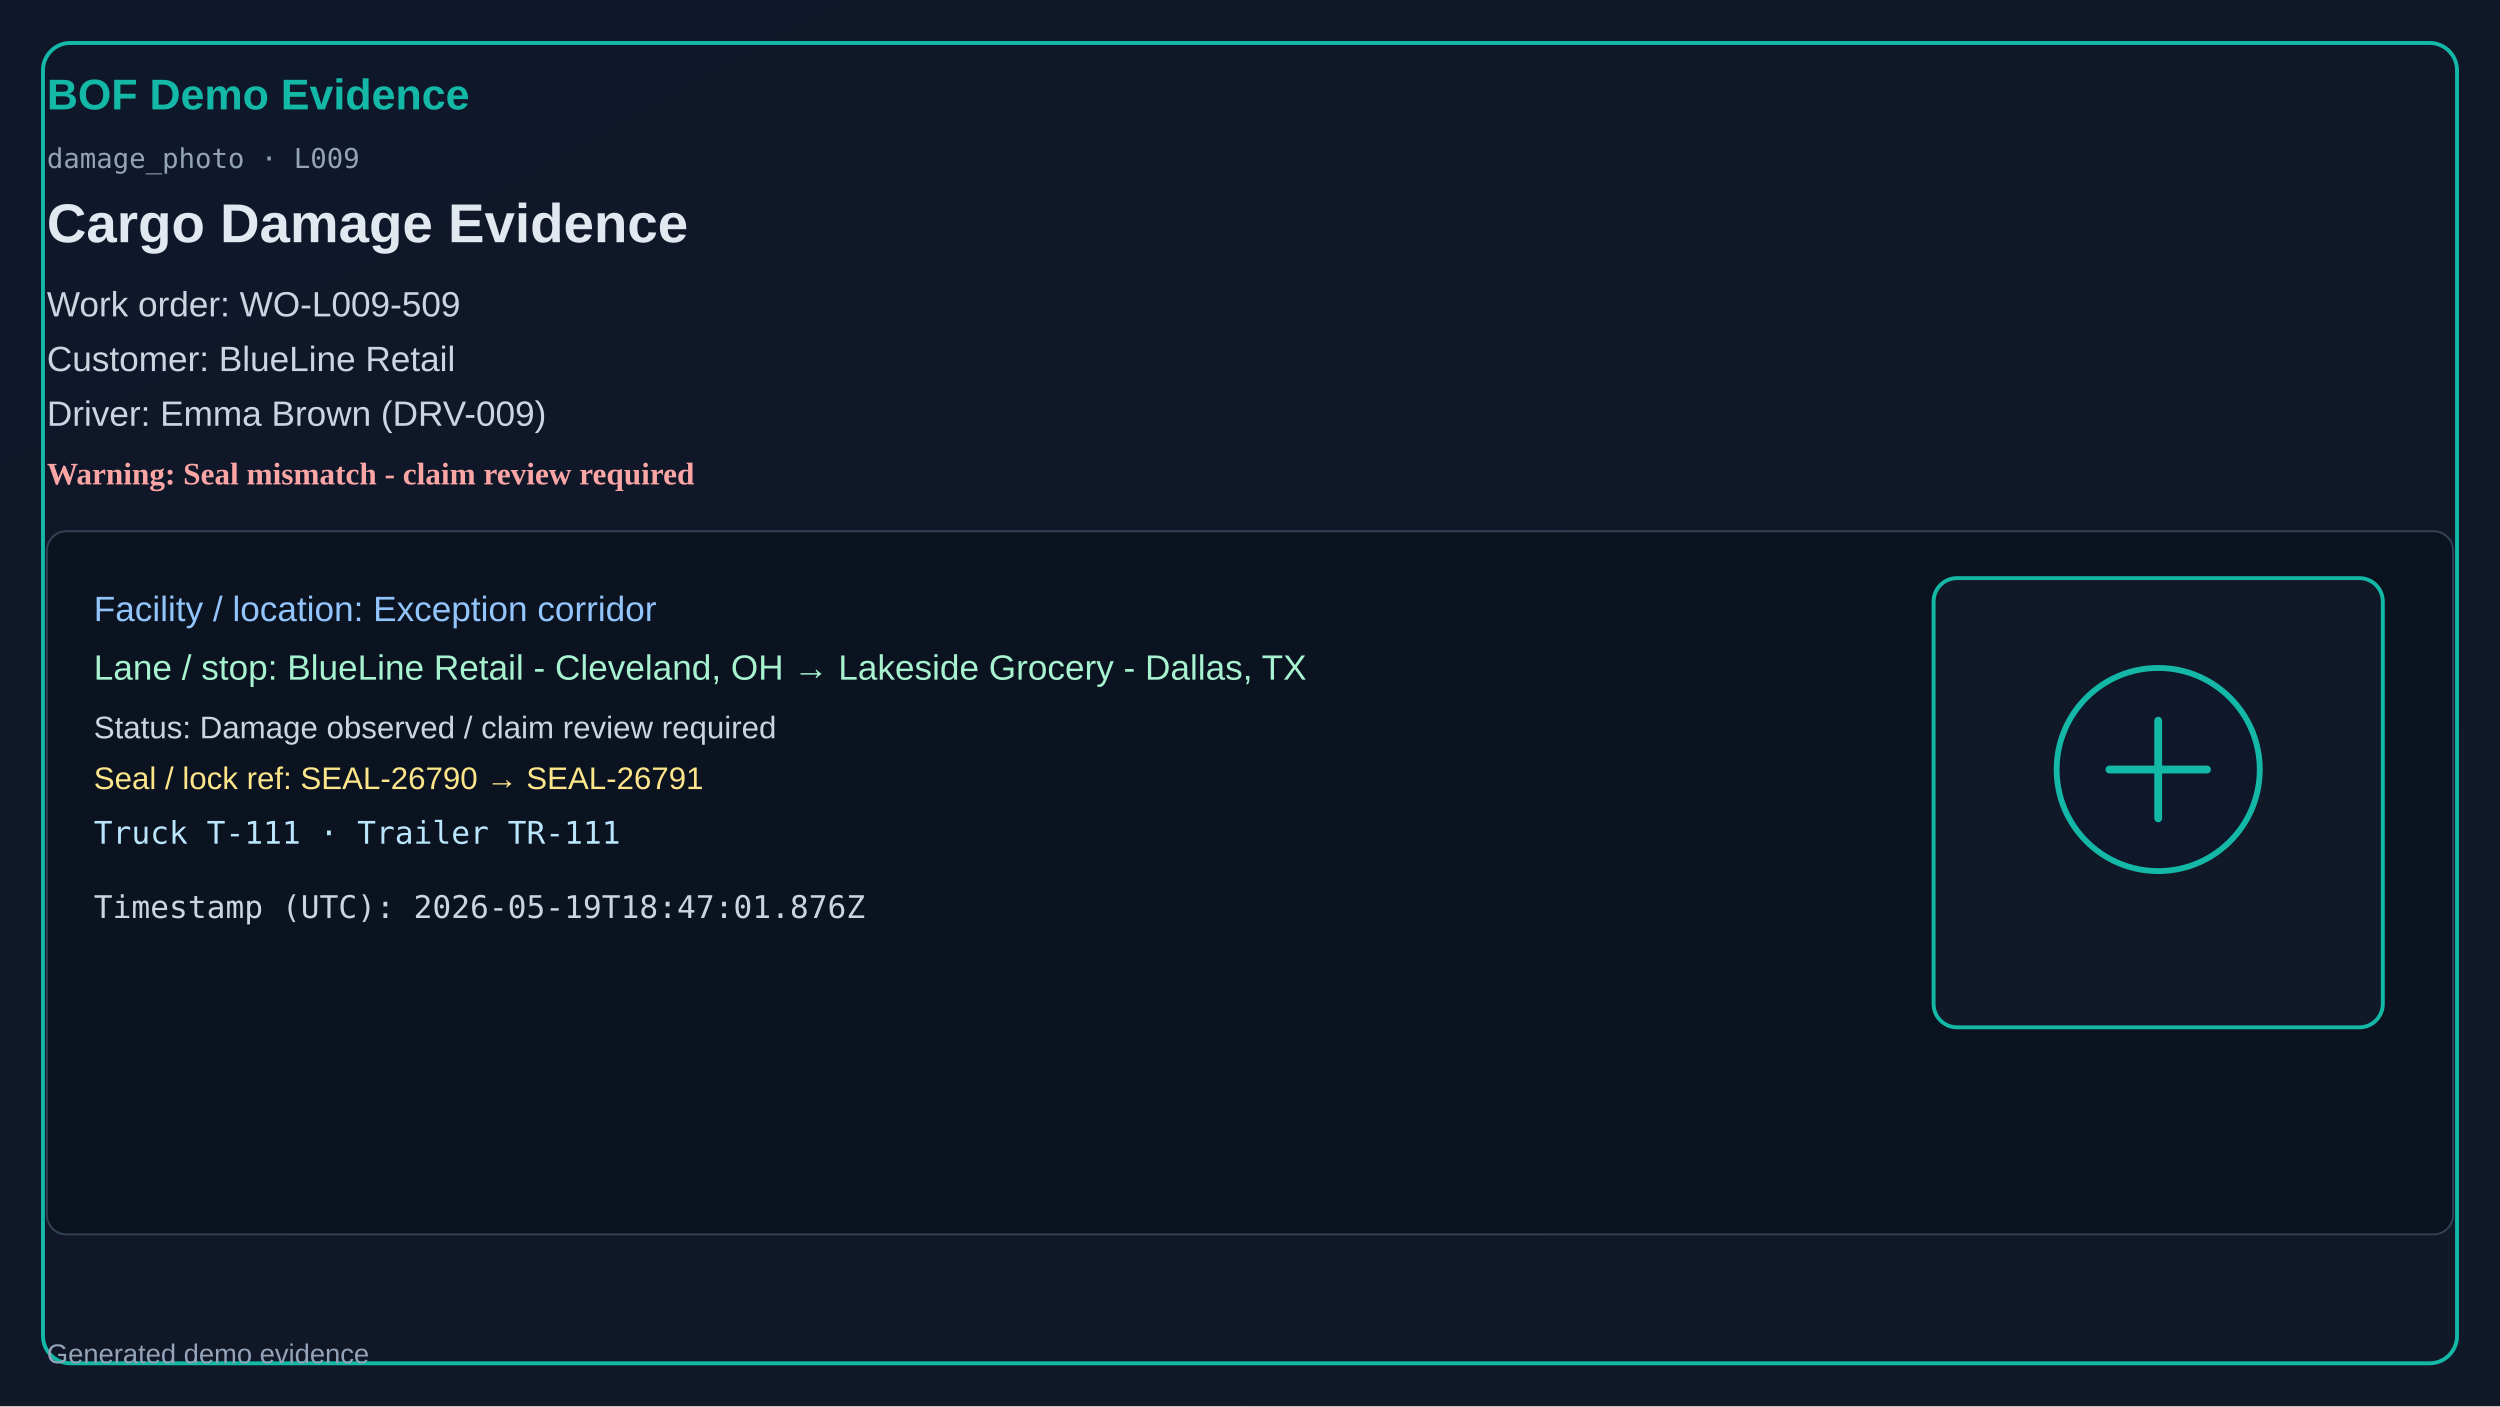
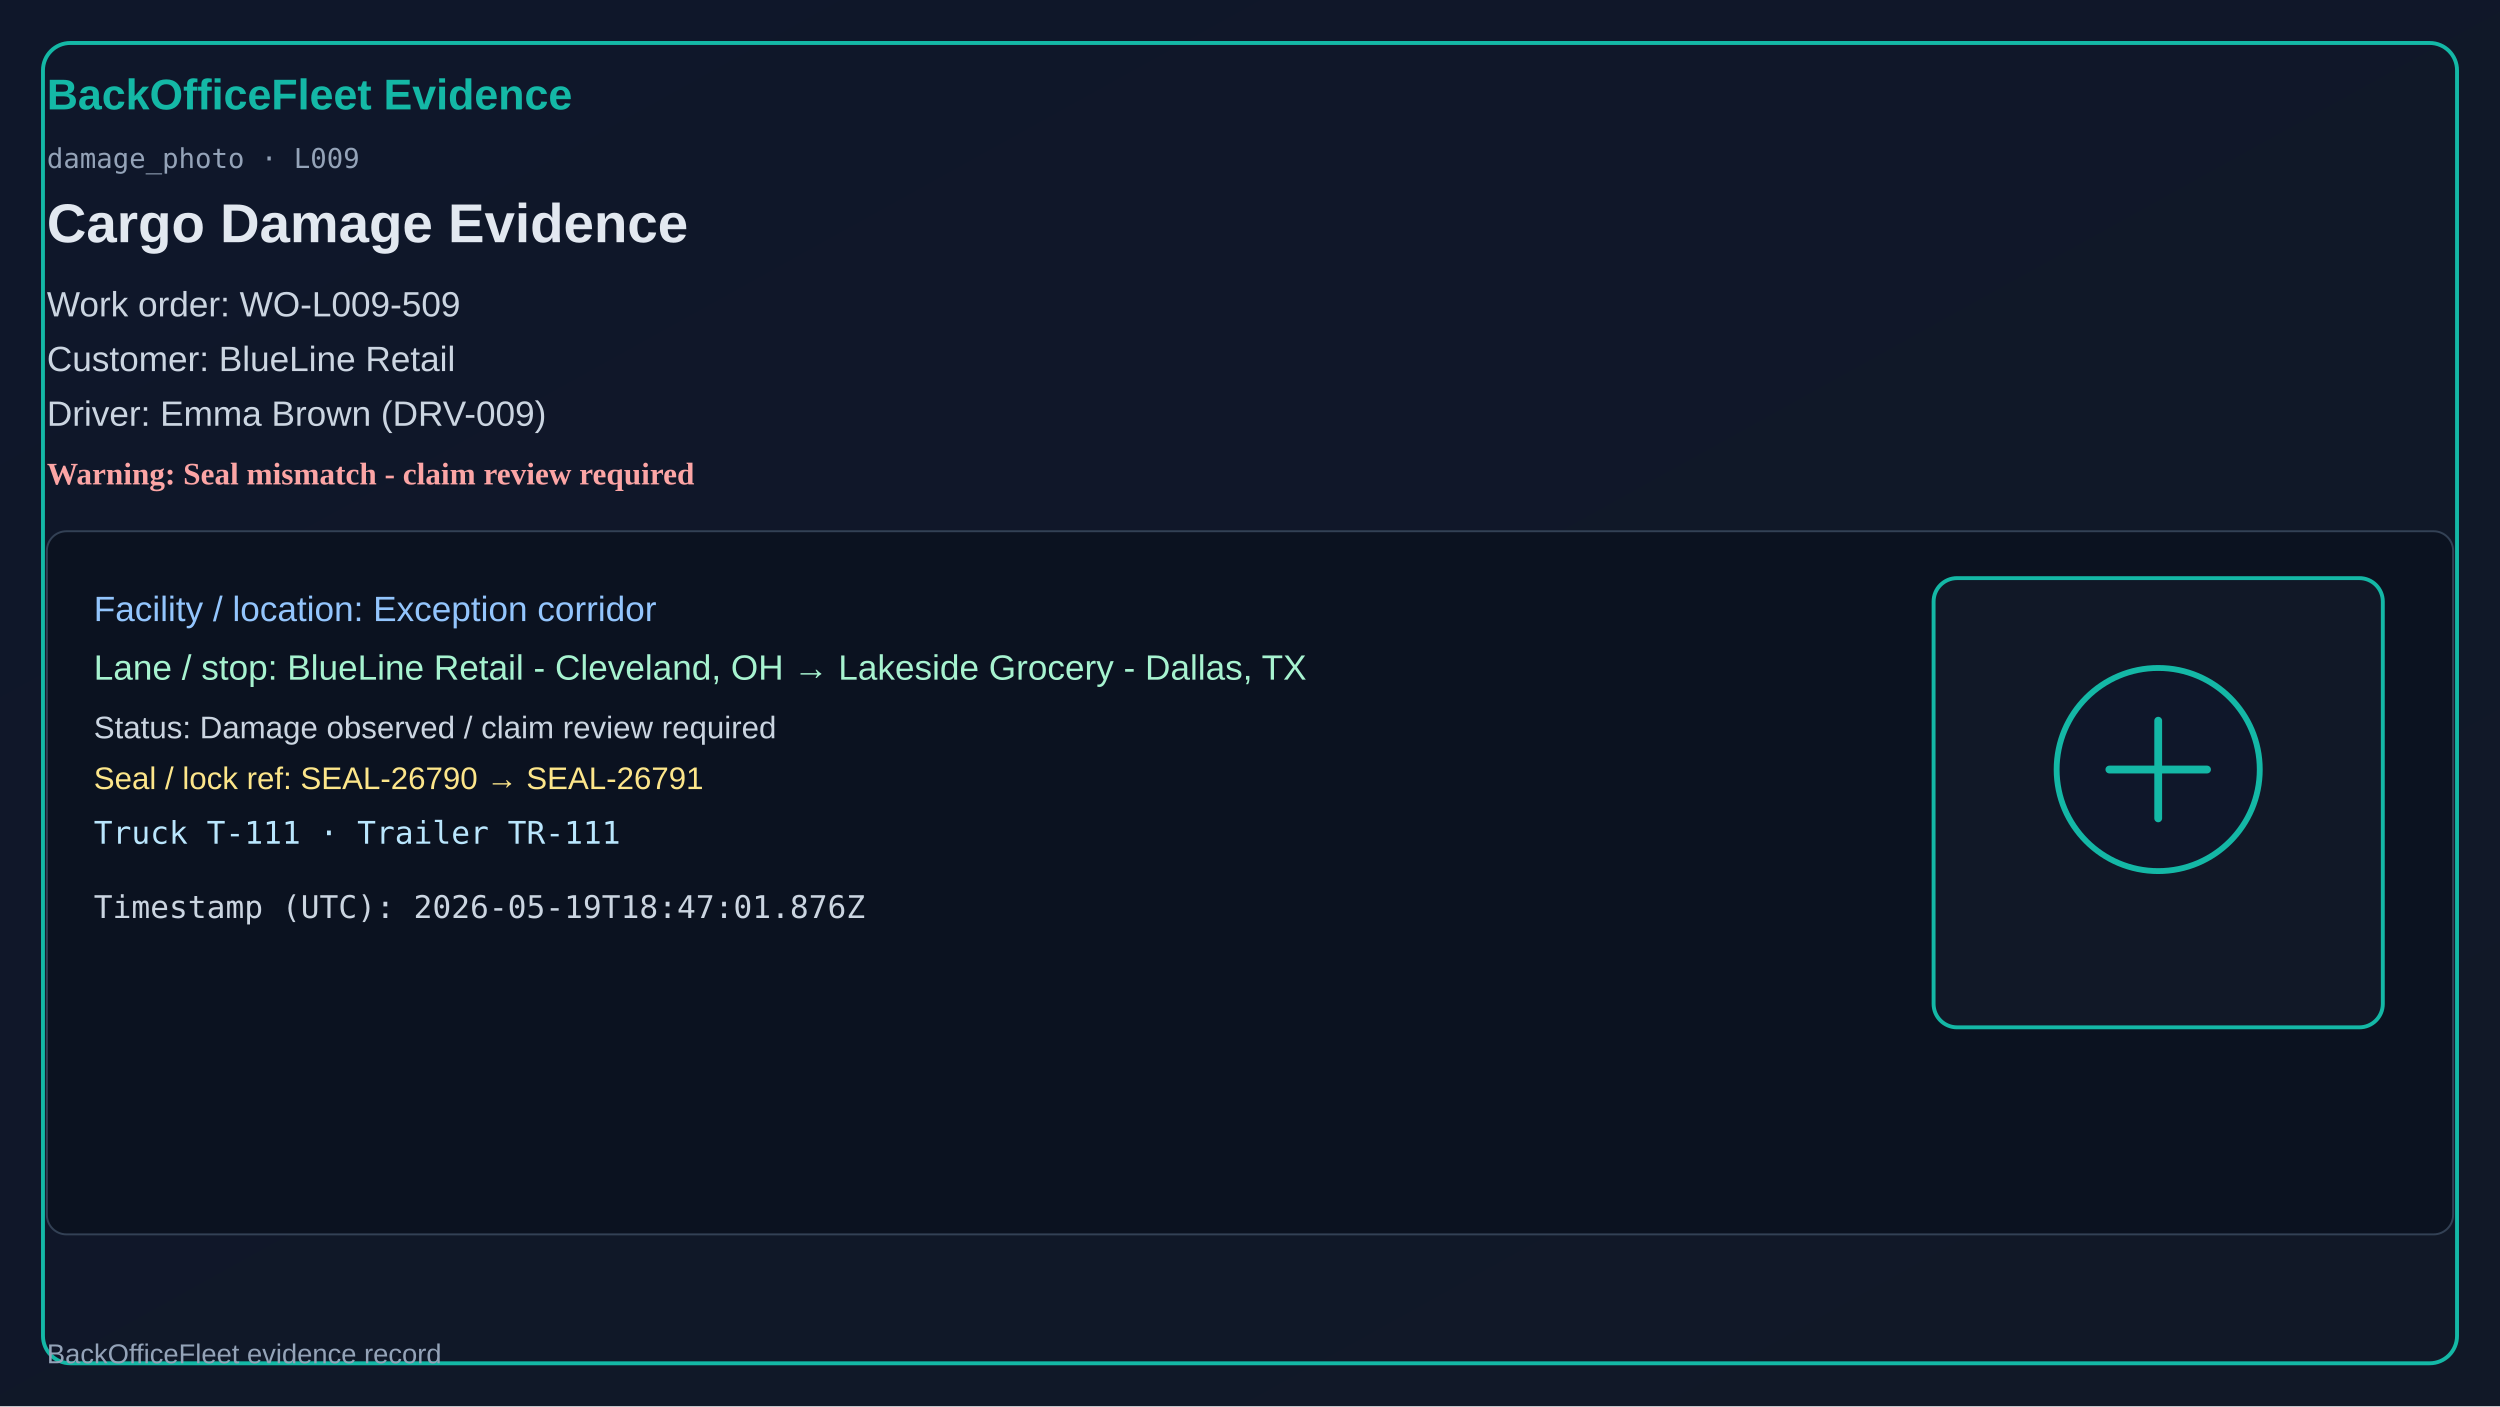
<svg xmlns="http://www.w3.org/2000/svg" width="1280" height="720" viewBox="0 0 1280 720">
  <defs>
    <linearGradient id="bg" x1="0" y1="0" x2="1" y2="1">
      <stop offset="0%" stop-color="#0f172a" />
      <stop offset="100%" stop-color="#111827" />
    </linearGradient>
  </defs>
  <rect x="0" y="0" width="1280" height="720" fill="url(#bg)" />
  <rect x="22" y="22" width="1236" height="676" rx="14" fill="none" stroke="#14b8a6" stroke-width="2" />
-   <text x="24" y="56" fill="#14b8a6" font-size="22" font-family="Segoe UI, Arial" font-weight="700">BOF Demo Evidence</text>
+   <text x="24" y="56" fill="#14b8a6" font-size="22" font-family="Segoe UI, Arial" font-weight="700">BackOfficeFleet Evidence</text>
  <text x="24" y="86" fill="#94a3b8" font-size="14" font-family="Consolas, monospace">damage_photo · L009</text>
  <text x="24" y="124" fill="#e2e8f0" font-size="28" font-family="Segoe UI, Arial" font-weight="600">Cargo Damage Evidence</text>
  <text x="24" y="162" fill="#cbd5e1" font-size="18" font-family="Segoe UI, Arial">Work order: WO-L009-509</text>
  <text x="24" y="190" fill="#cbd5e1" font-size="18" font-family="Segoe UI, Arial">Customer: BlueLine Retail</text>
  <text x="24" y="218" fill="#cbd5e1" font-size="18" font-family="Segoe UI, Arial">Driver: Emma Brown (DRV-009)</text>
  <text x="24" y="248" fill="#fca5a5" font-size="16" font-weight="700">Warning: Seal mismatch - claim review required</text>
  <rect x="24" y="272" width="1232" height="360" rx="10" fill="#0b1220" stroke="#334155" />
  <text x="48" y="318" fill="#93c5fd" font-size="18" font-family="Segoe UI, Arial">Facility / location: Exception corridor</text>
  <text x="48" y="348" fill="#a7f3d0" font-size="18" font-family="Segoe UI, Arial">Lane / stop: BlueLine Retail - Cleveland, OH → Lakeside Grocery - Dallas, TX</text>
  <text x="48" y="378" fill="#cbd5e1" font-size="16" font-family="Segoe UI, Arial">Status: Damage observed / claim review required</text>
  <text x="48" y="404" fill="#fde68a" font-size="16" font-family="Segoe UI, Arial">Seal / lock ref: SEAL-26790 → SEAL-26791</text>
  <text x="48" y="432" fill="#bae6fd" font-size="16" font-family="Consolas, monospace">Truck T-111 · Trailer TR-111</text>
  <text x="48" y="470" fill="#cbd5e1" font-size="16" font-family="Consolas, monospace">Timestamp (UTC): 2026-05-19T18:47:01.876Z</text>
  <rect x="990" y="296" width="230" height="230" rx="12" fill="#111827" stroke="#14b8a6" stroke-width="2" />
  <circle cx="1105" cy="394" r="52" fill="#0f172a" stroke="#14b8a6" stroke-width="3" />
  <path d="M1080 394h50M1105 369v50" stroke="#14b8a6" stroke-width="4" stroke-linecap="round" />
-   <text x="24" y="698" fill="#94a3b8" font-size="14" font-family="Segoe UI, Arial">Generated demo evidence</text>
+   <text x="24" y="698" fill="#94a3b8" font-size="14" font-family="Segoe UI, Arial">BackOfficeFleet evidence record</text>
</svg>
